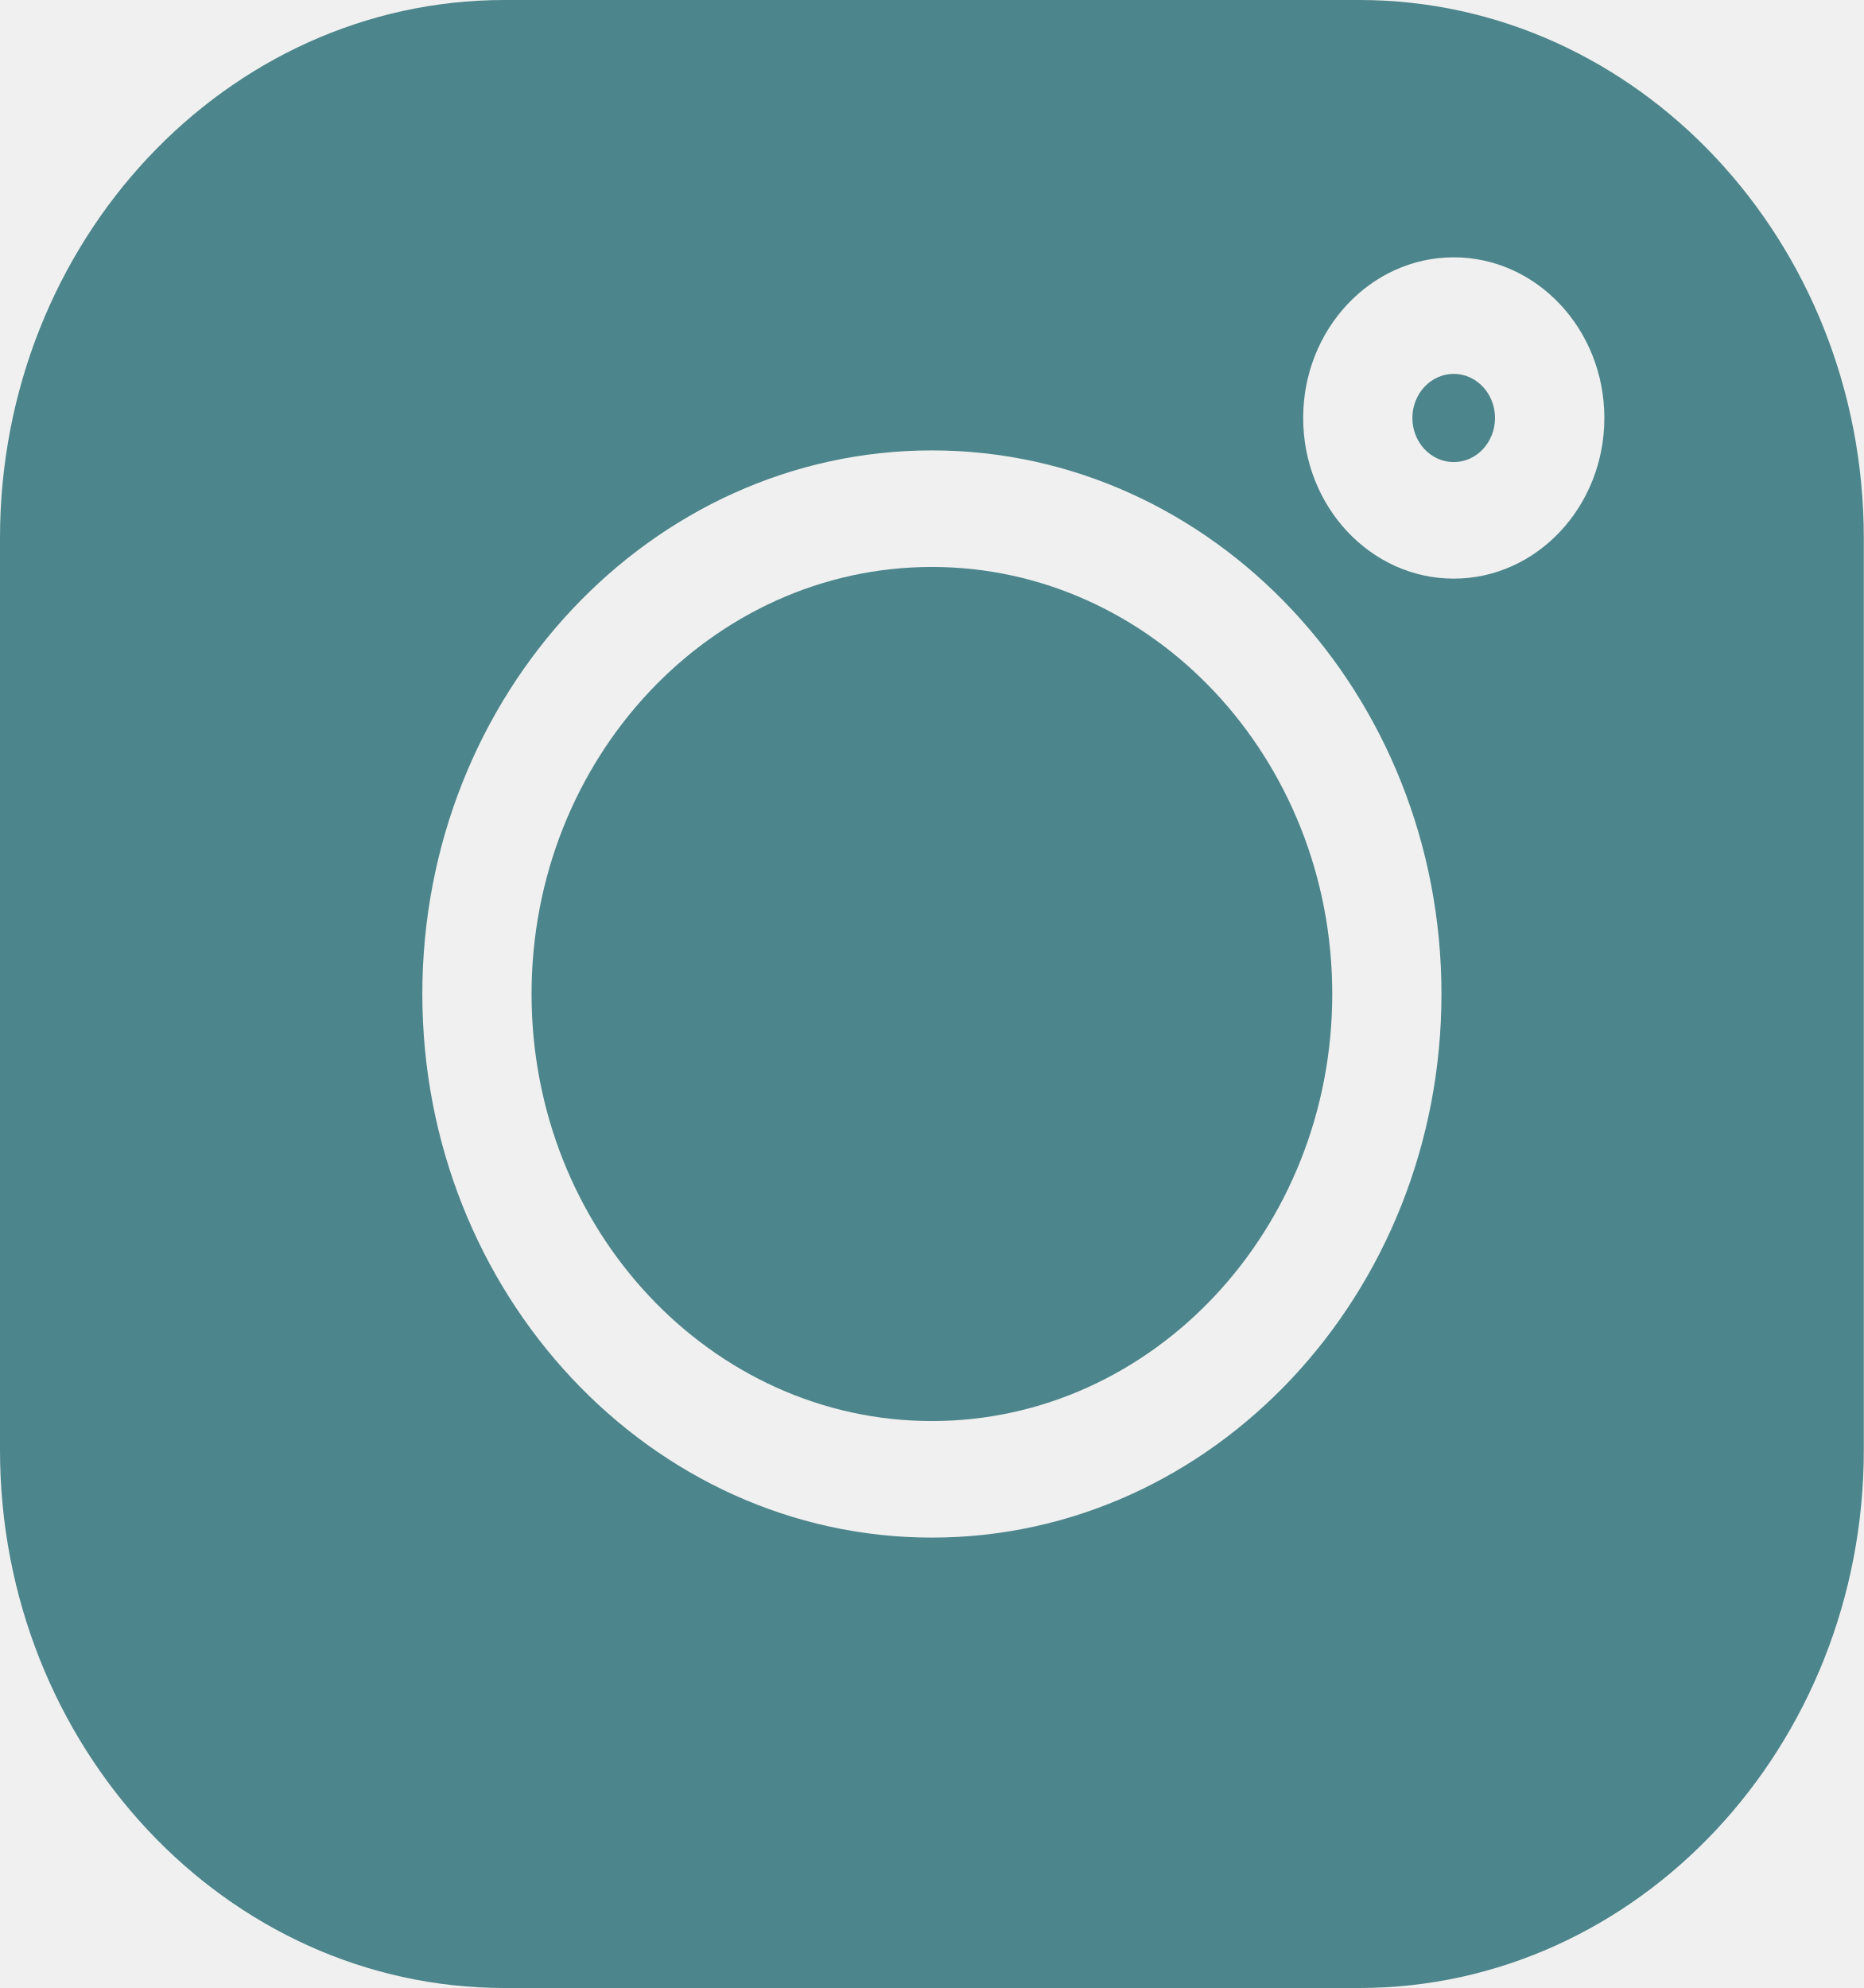
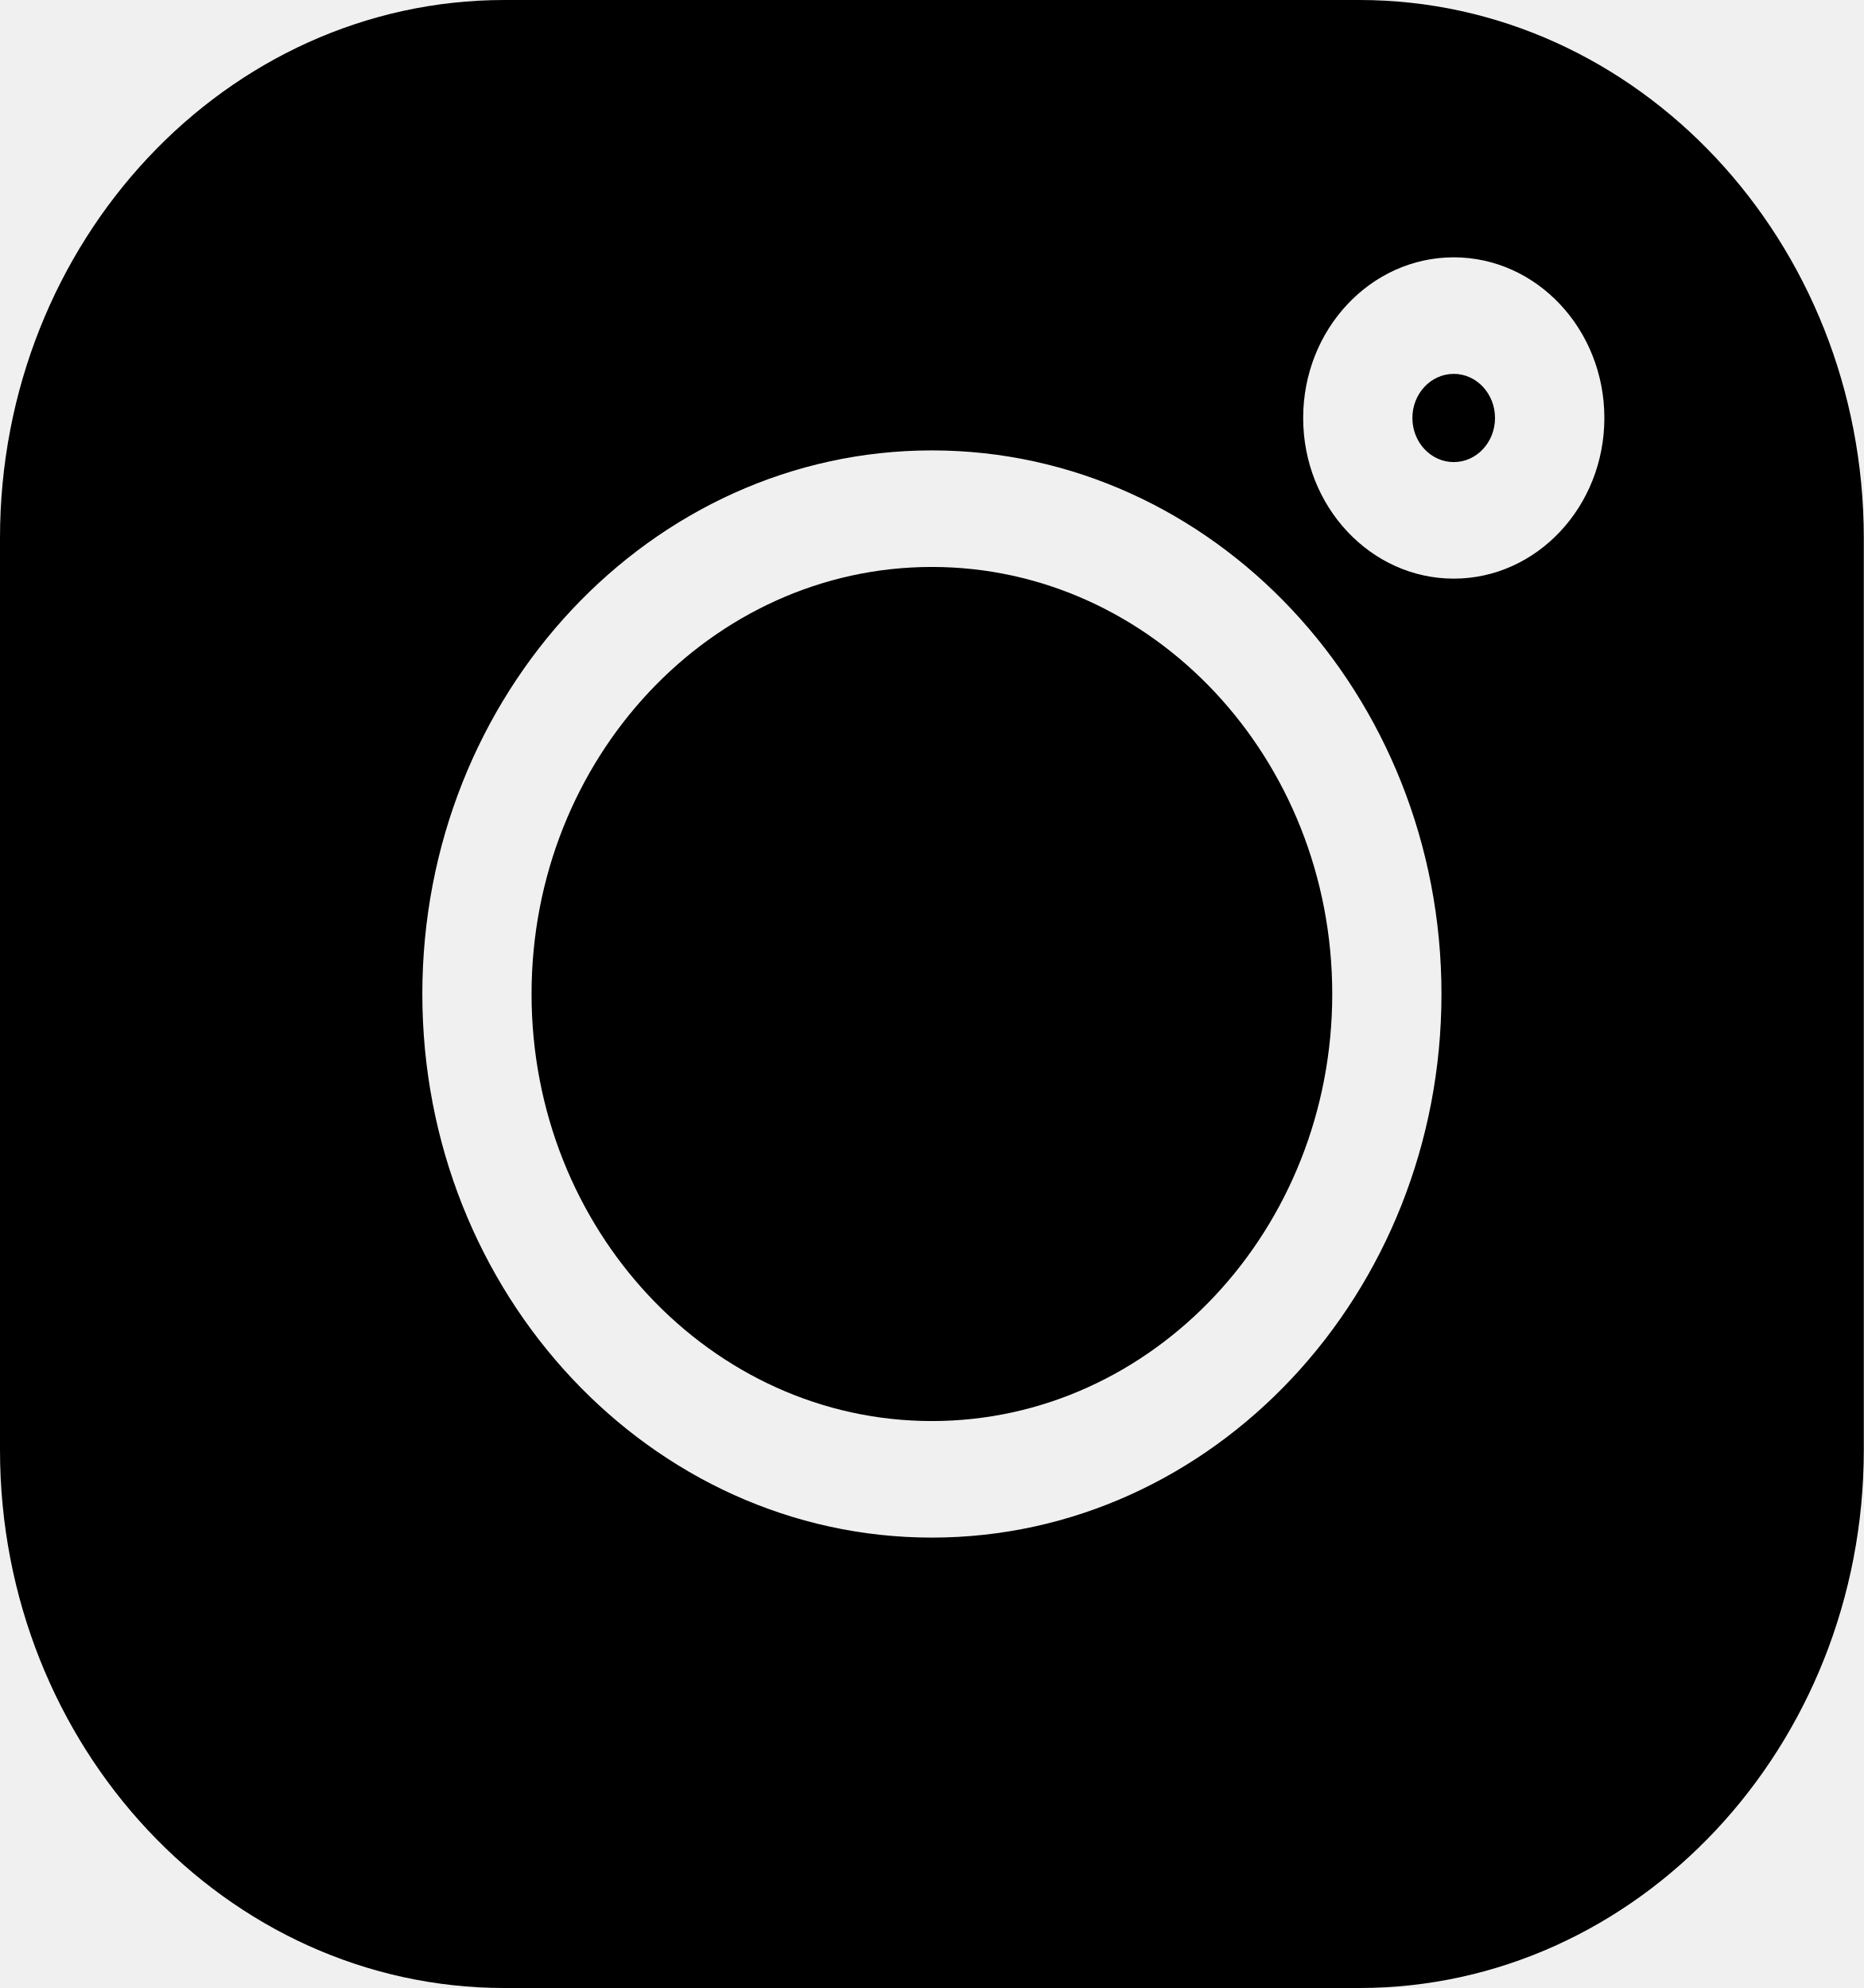
- <svg xmlns="http://www.w3.org/2000/svg" width="15" height="16" viewBox="0 0 15 16" fill="none">
+ <svg xmlns="http://www.w3.org/2000/svg" width="15" height="16" viewBox="0 0 15 16">
  <g clip-path="url(#clip0_2809_43)">
-     <path d="M10.94 0H4.06C1.821 0 0 1.943 0 4.331V11.669C0 14.057 1.821 16 4.06 16H10.94C13.178 16 15 14.057 15 11.669V4.331C15 1.943 13.178 0 10.94 0V0ZM7.5 12.375C5.238 12.375 3.399 10.412 3.399 8C3.399 5.588 5.238 3.625 7.5 3.625C9.762 3.625 11.601 5.588 11.601 8C11.601 10.412 9.762 12.375 7.5 12.375ZM11.7 4.657C11.031 4.657 10.488 4.077 10.488 3.364C10.488 2.651 11.031 2.071 11.7 2.071C12.368 2.071 12.912 2.651 12.912 3.364C12.912 4.077 12.368 4.657 11.7 4.657Z" fill="#4C858B" />
-     <path d="M7.5 4.563C5.723 4.563 4.278 6.105 4.278 8C4.278 9.895 5.723 11.437 7.5 11.437C9.277 11.437 10.722 9.895 10.722 8C10.722 6.105 9.277 4.563 7.5 4.563Z" fill="#4C858B" />
-     <path d="M11.7 3.009C11.516 3.009 11.367 3.168 11.367 3.364C11.367 3.56 11.516 3.719 11.7 3.719C11.883 3.719 12.032 3.56 12.032 3.364C12.032 3.168 11.883 3.009 11.7 3.009Z" fill="#4C858B" />
+     <path d="M10.94 0H4.06C1.821 0 0 1.943 0 4.331V11.669C0 14.057 1.821 16 4.06 16H10.94C13.178 16 15 14.057 15 11.669V4.331C15 1.943 13.178 0 10.94 0V0ZM7.5 12.375C5.238 12.375 3.399 10.412 3.399 8C3.399 5.588 5.238 3.625 7.5 3.625C9.762 3.625 11.601 5.588 11.601 8C11.601 10.412 9.762 12.375 7.5 12.375ZM11.7 4.657C11.031 4.657 10.488 4.077 10.488 3.364C10.488 2.651 11.031 2.071 11.7 2.071C12.368 2.071 12.912 2.651 12.912 3.364C12.912 4.077 12.368 4.657 11.7 4.657Z" />
+     <path d="M7.5 4.563C5.723 4.563 4.278 6.105 4.278 8C4.278 9.895 5.723 11.437 7.5 11.437C9.277 11.437 10.722 9.895 10.722 8C10.722 6.105 9.277 4.563 7.5 4.563Z" />
+     <path d="M11.7 3.009C11.516 3.009 11.367 3.168 11.367 3.364C11.367 3.56 11.516 3.719 11.7 3.719C11.883 3.719 12.032 3.56 12.032 3.364C12.032 3.168 11.883 3.009 11.7 3.009Z" />
  </g>
  <defs>
    <clipPath id="clip0_2809_43">
      <rect width="15" height="16" fill="white" />
    </clipPath>
  </defs>
</svg>
